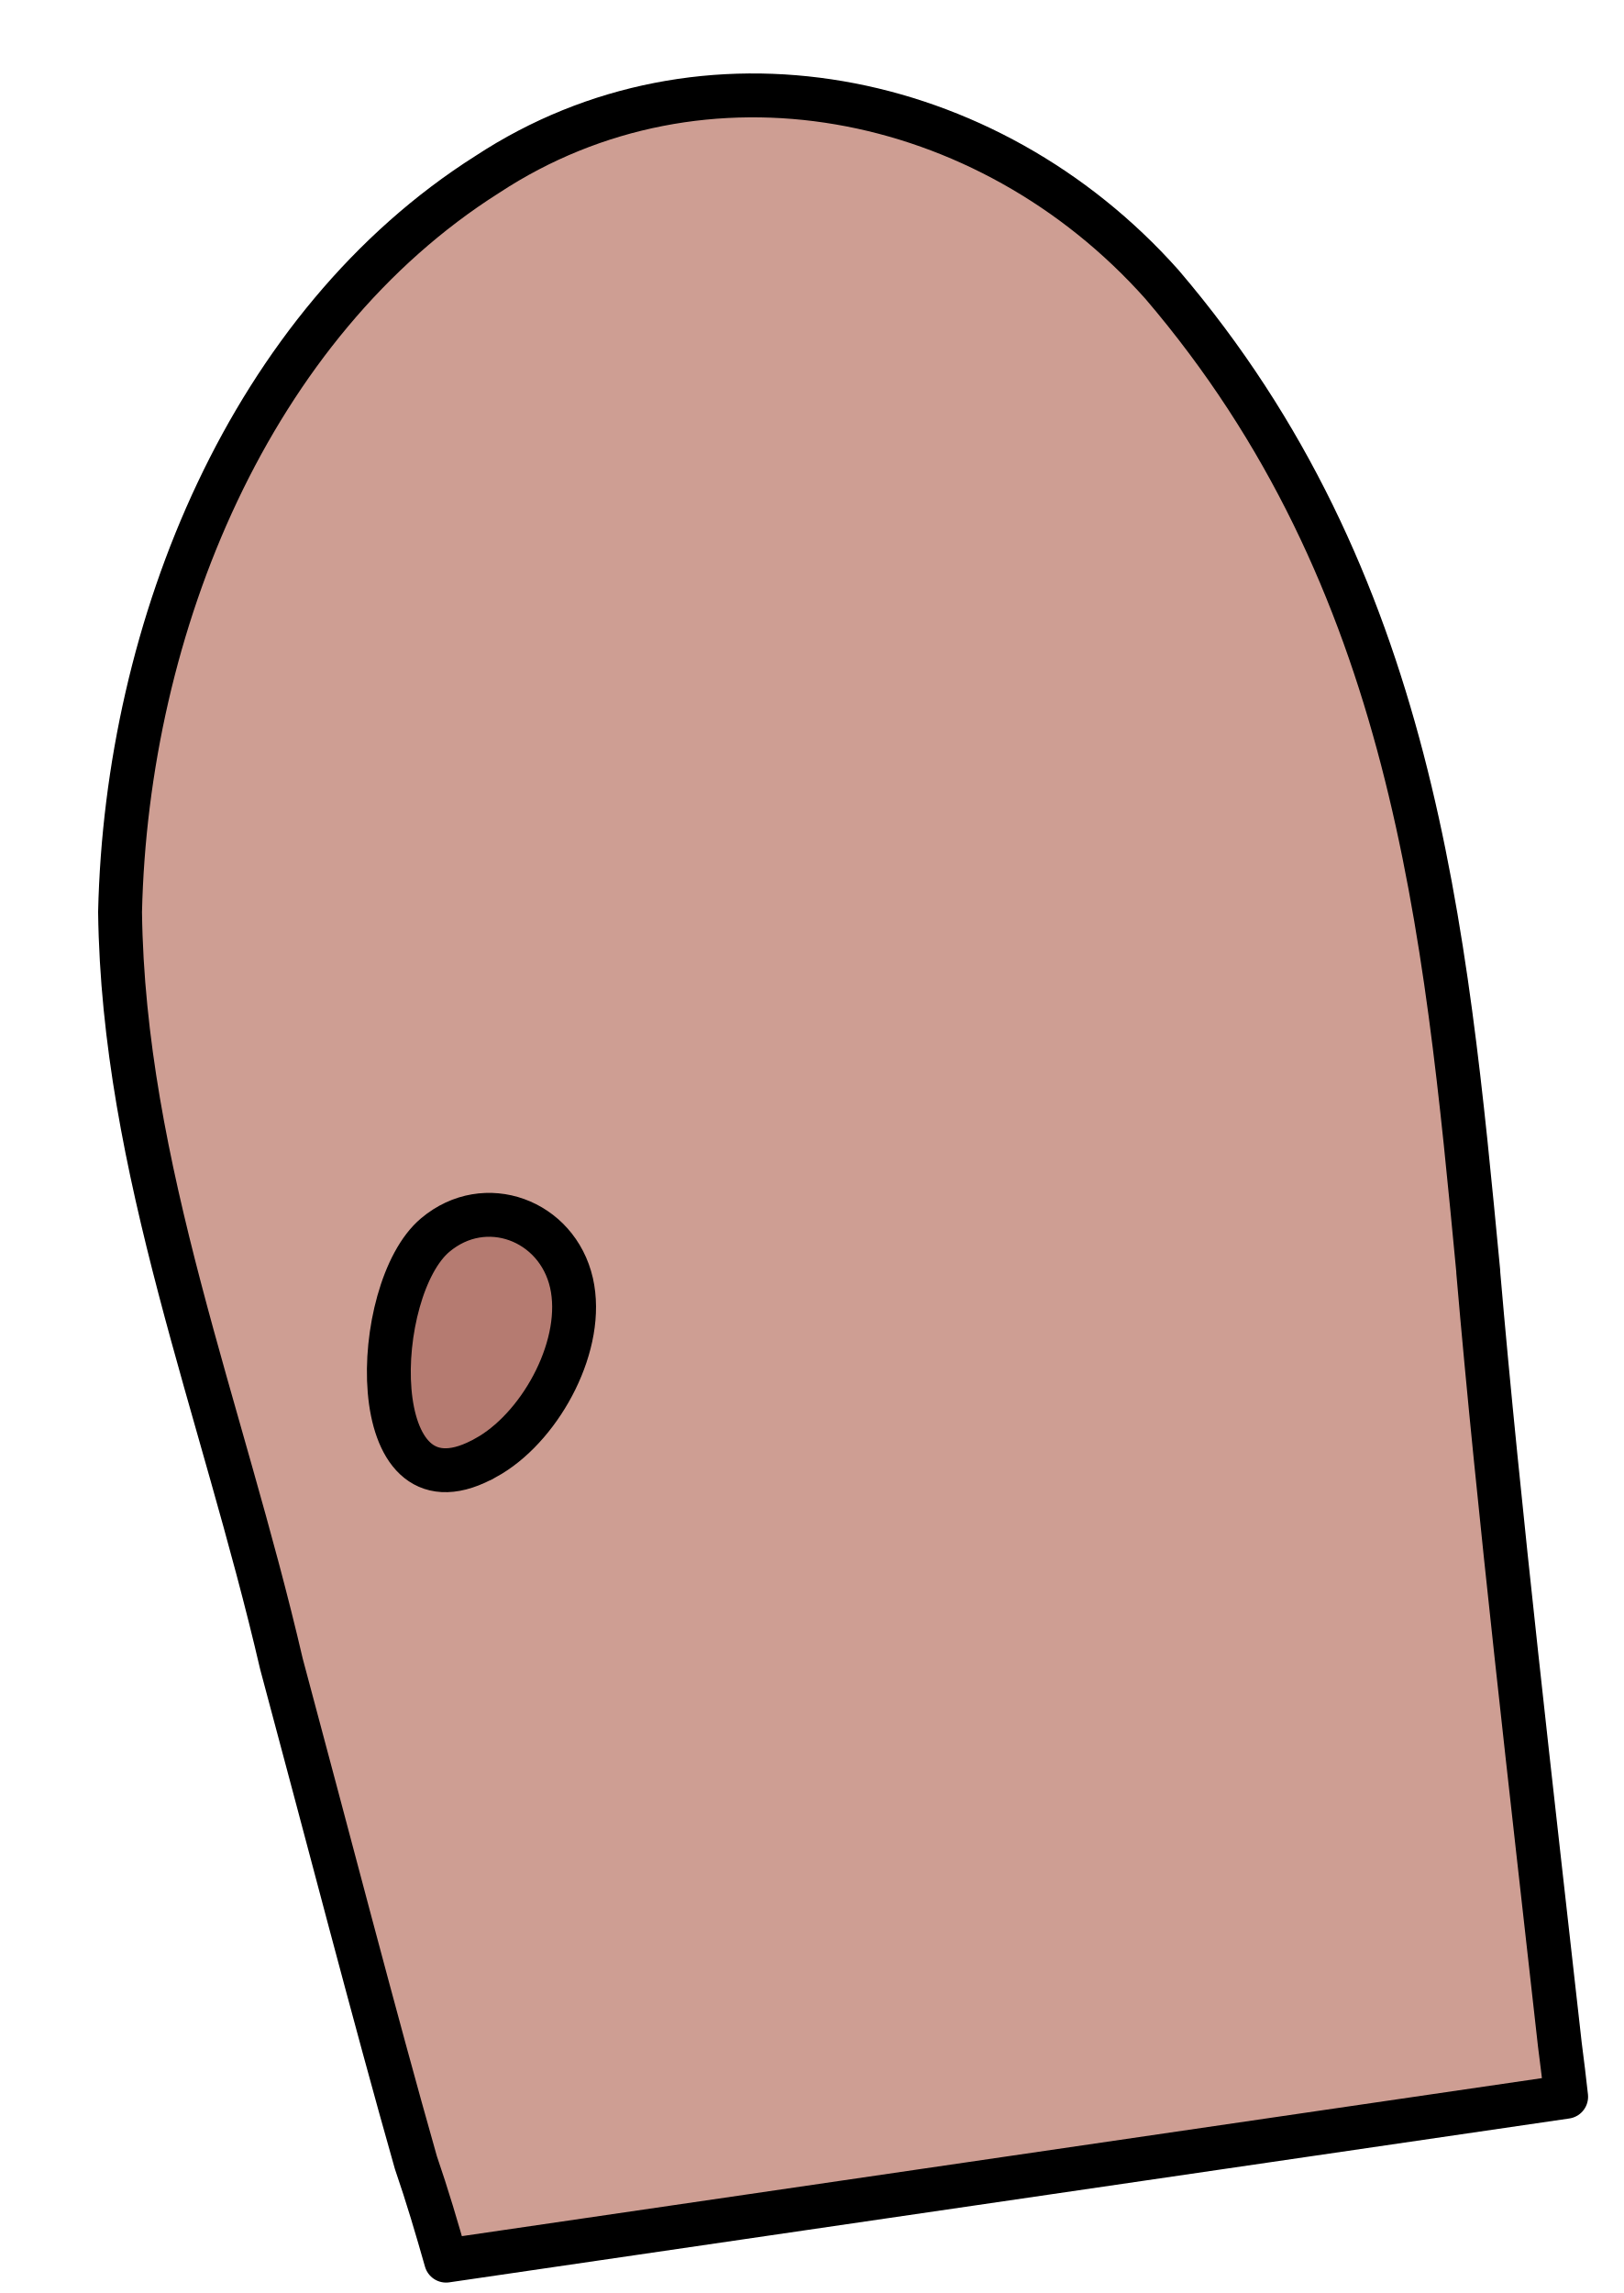
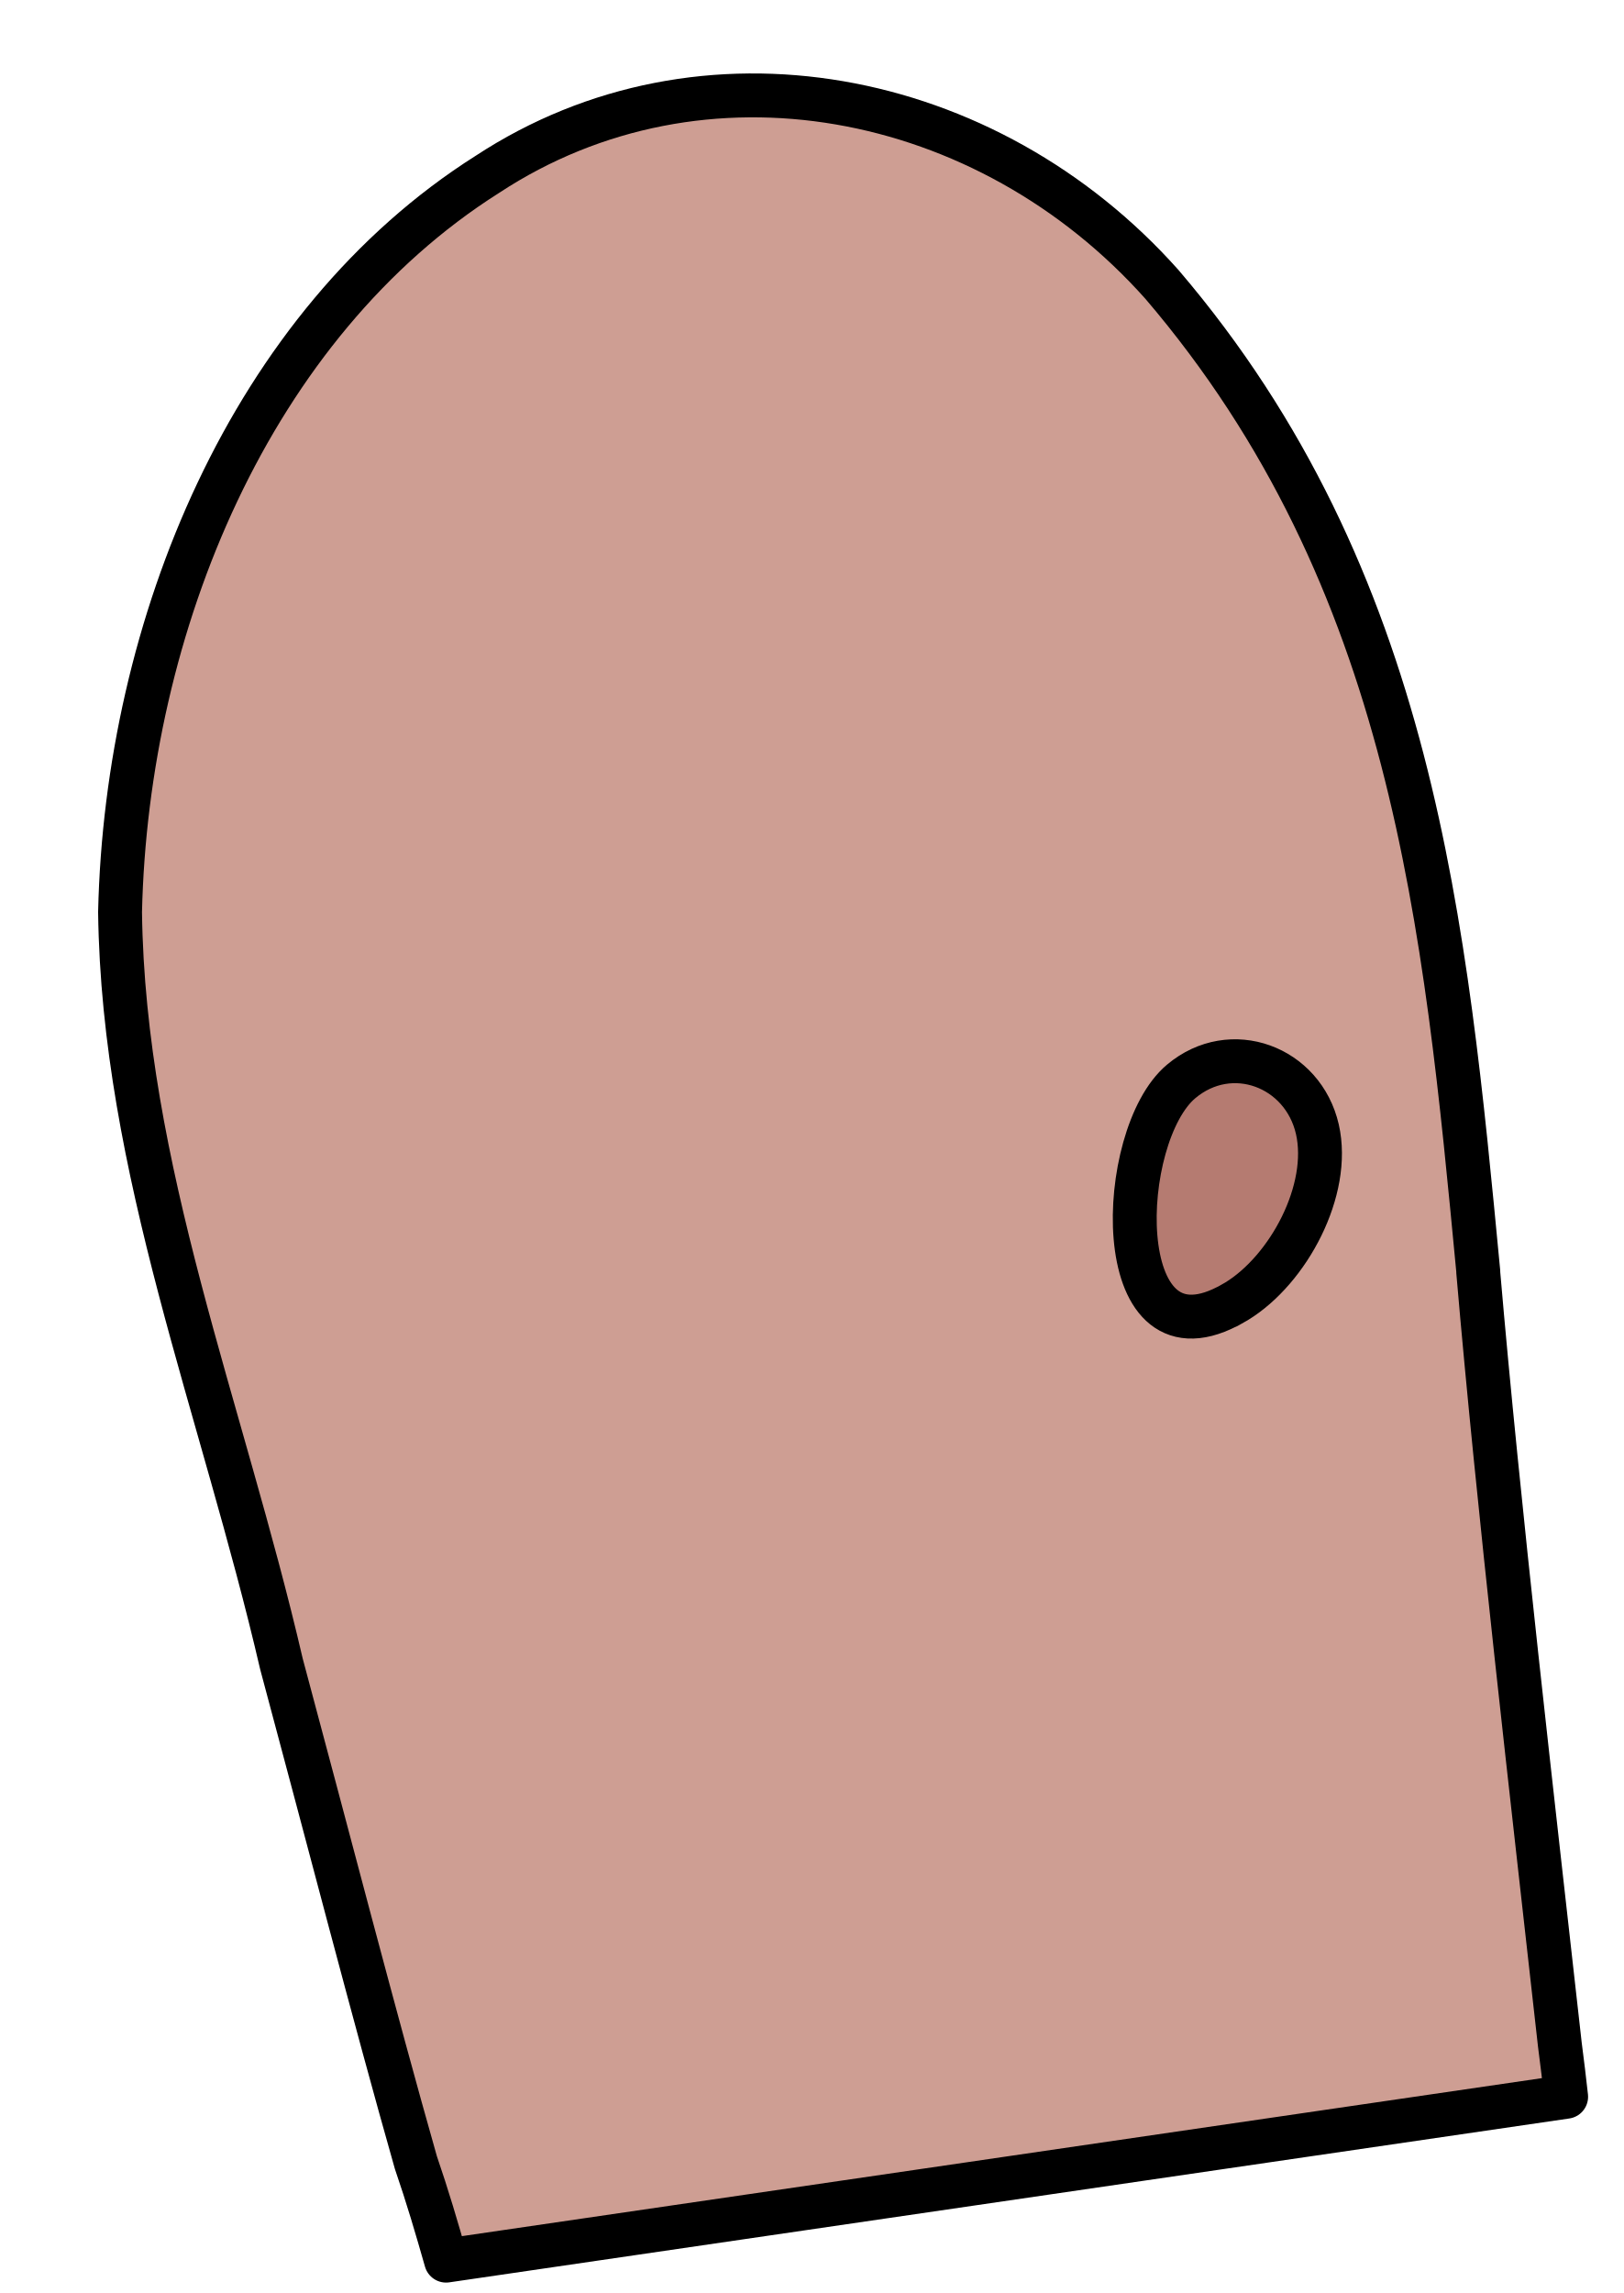
<svg xmlns="http://www.w3.org/2000/svg" width="148" height="209" viewBox="0 0 148 209" fill="none">
  <path d="M134.773 115.912C131.77 84.465 128.898 52.808 105.936 25.928C89.987 8.018 64.002 3.036 44.427 15.894C22.874 29.537 11.541 57.007 10.945 83.128C11.243 106.521 20.246 128.338 25.66 151.67C29.643 166.469 34.195 184.045 37.916 197.115C38.953 200.126 39.835 203.12 40.668 206.05L142.781 191.114C142.609 189.593 142.429 188.013 142.207 186.358C139.696 163.874 136.616 137.492 134.763 115.913L134.773 115.912Z" fill="#CE9E93" stroke="black" stroke-width="4" stroke-linecap="round" stroke-linejoin="round" />
-   <path d="M43.89 133.079C33.083 138.655 33.778 117.52 39.683 112.567C44.234 108.743 50.793 111.211 52.1 116.929C53.358 122.461 49.464 129.726 44.728 132.613C44.444 132.782 44.168 132.941 43.891 133.089L43.89 133.079Z" fill="#B57B71" stroke="black" stroke-width="4" stroke-linecap="round" stroke-linejoin="round" />
+   <path d="M111.892 119.079C101.085 124.655 101.779 103.52 107.685 98.567C112.236 94.743 118.795 97.211 120.102 102.929C121.36 108.461 117.466 115.726 112.73 118.613C112.445 118.782 112.17 118.941 111.893 119.089L111.892 119.079Z" fill="#B57B71" stroke="black" stroke-width="4" stroke-linecap="round" stroke-linejoin="round" />
</svg>
